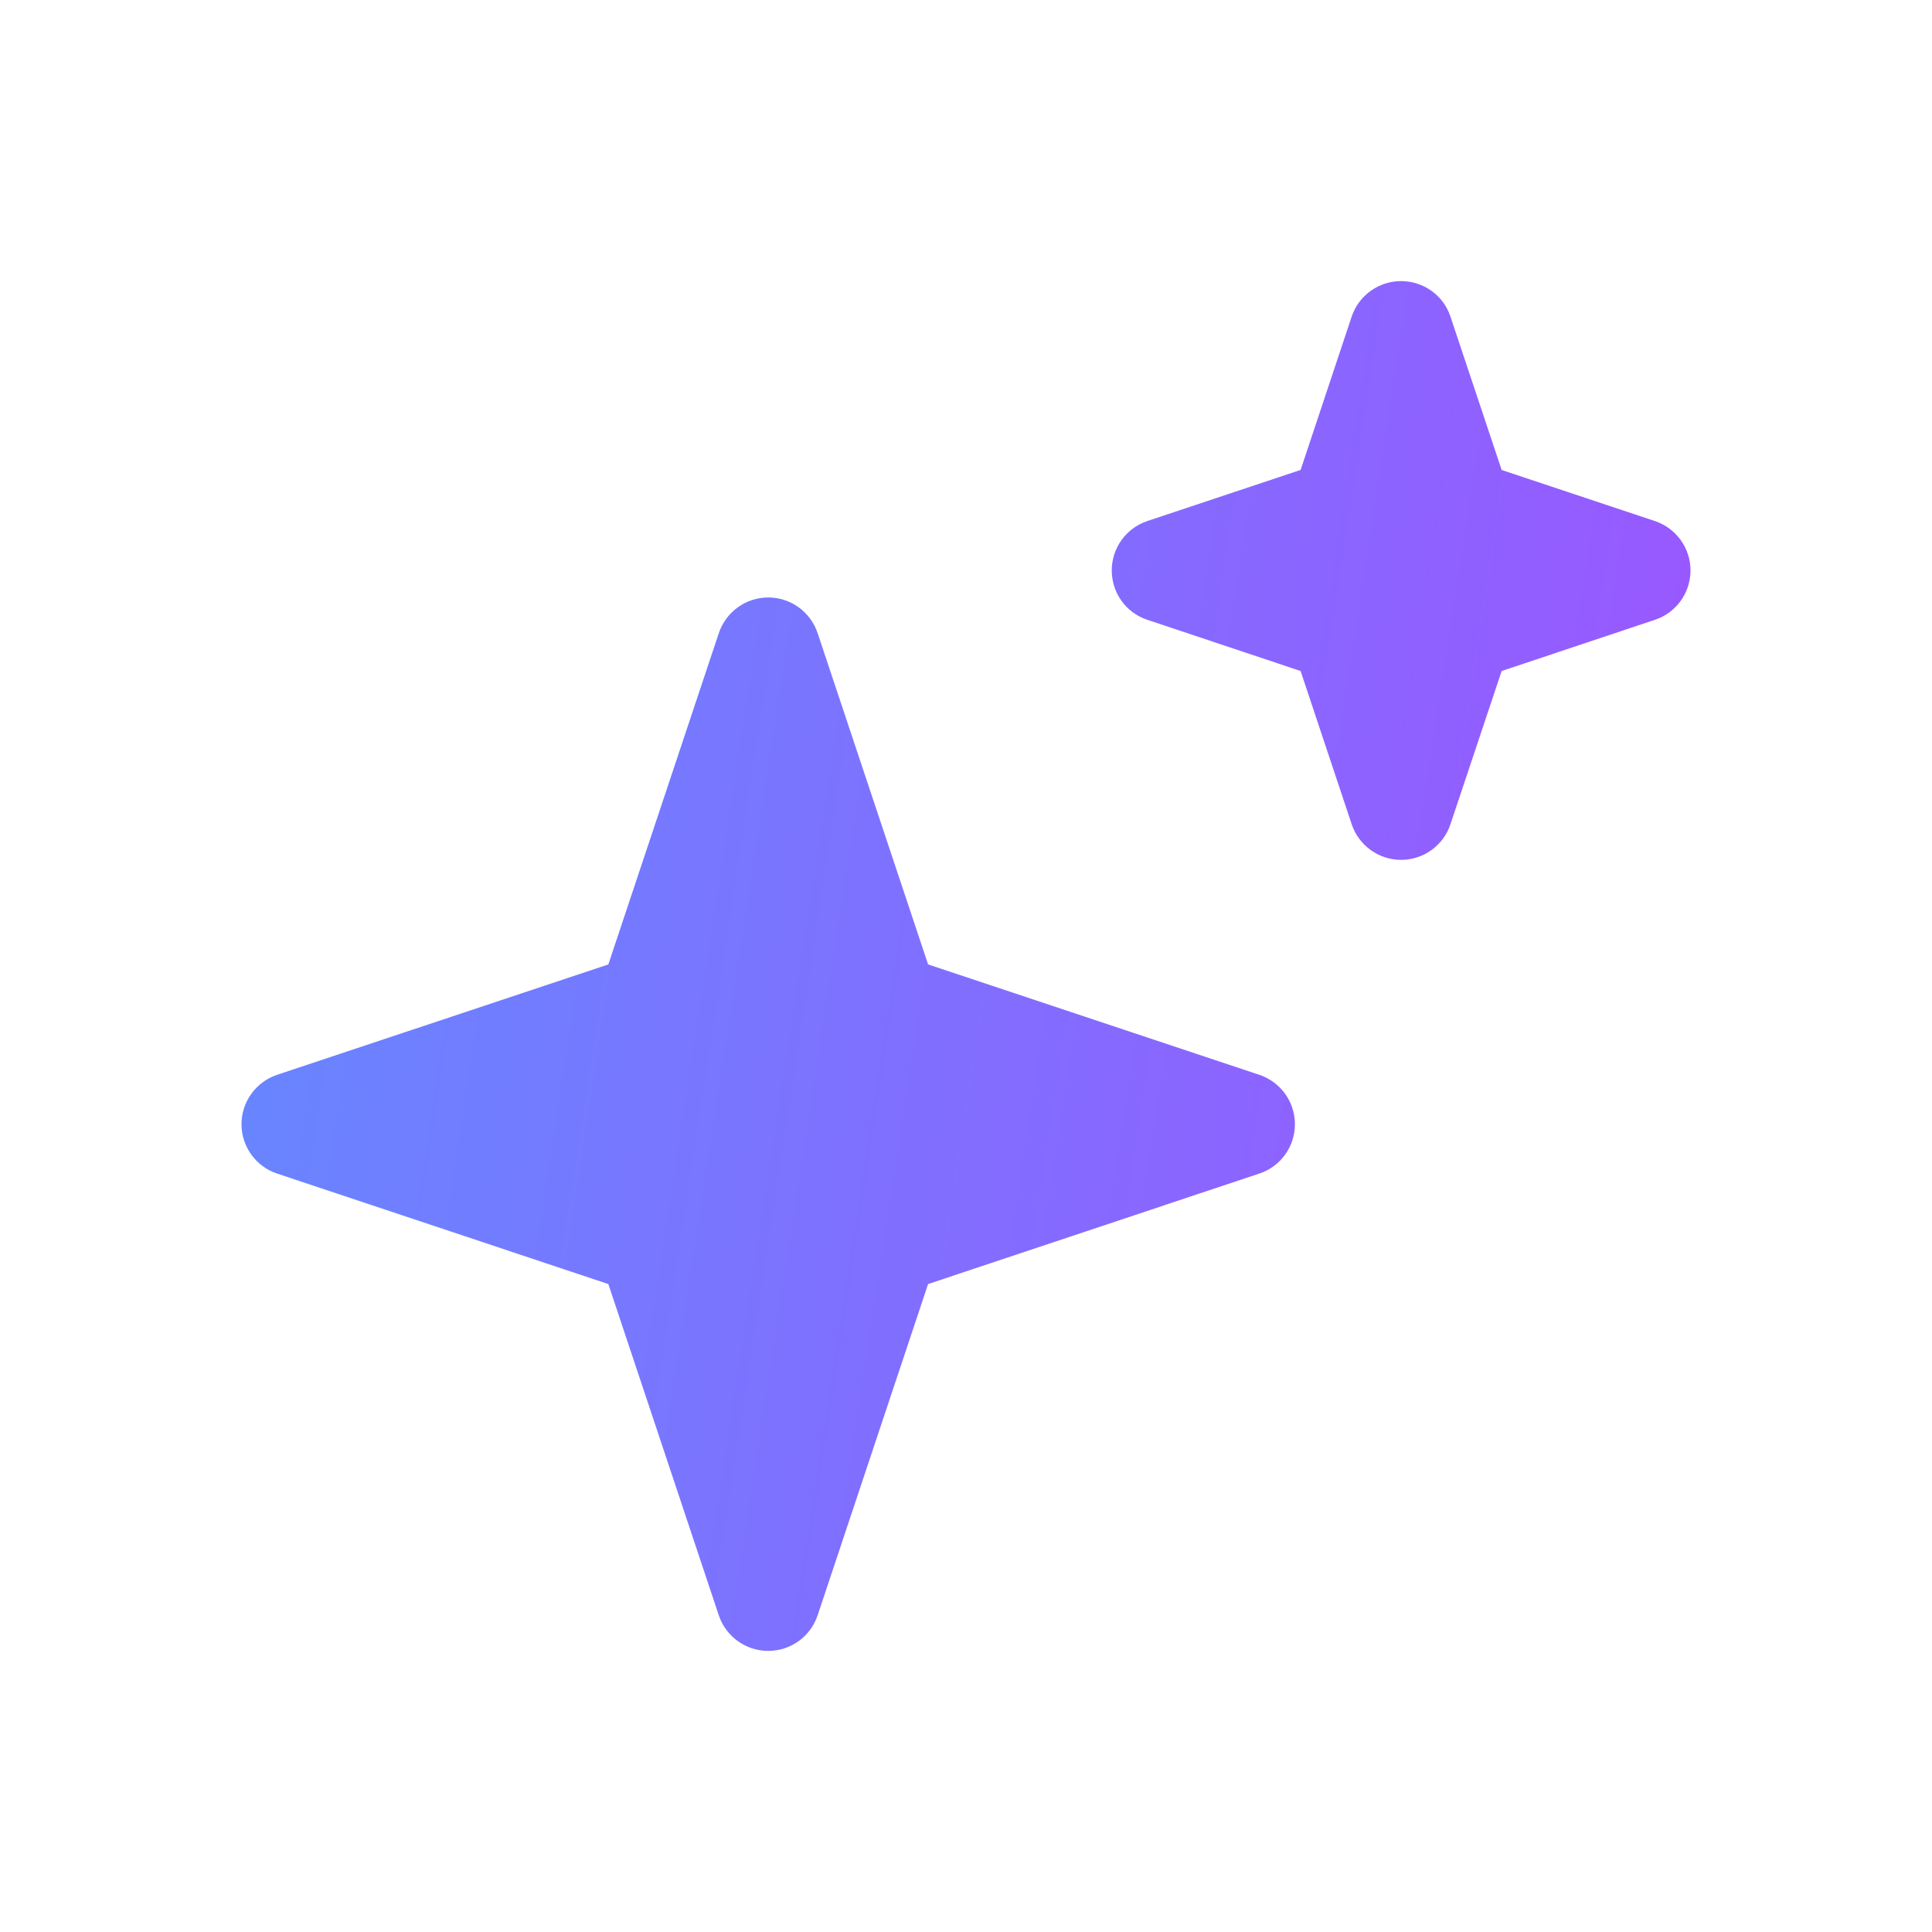
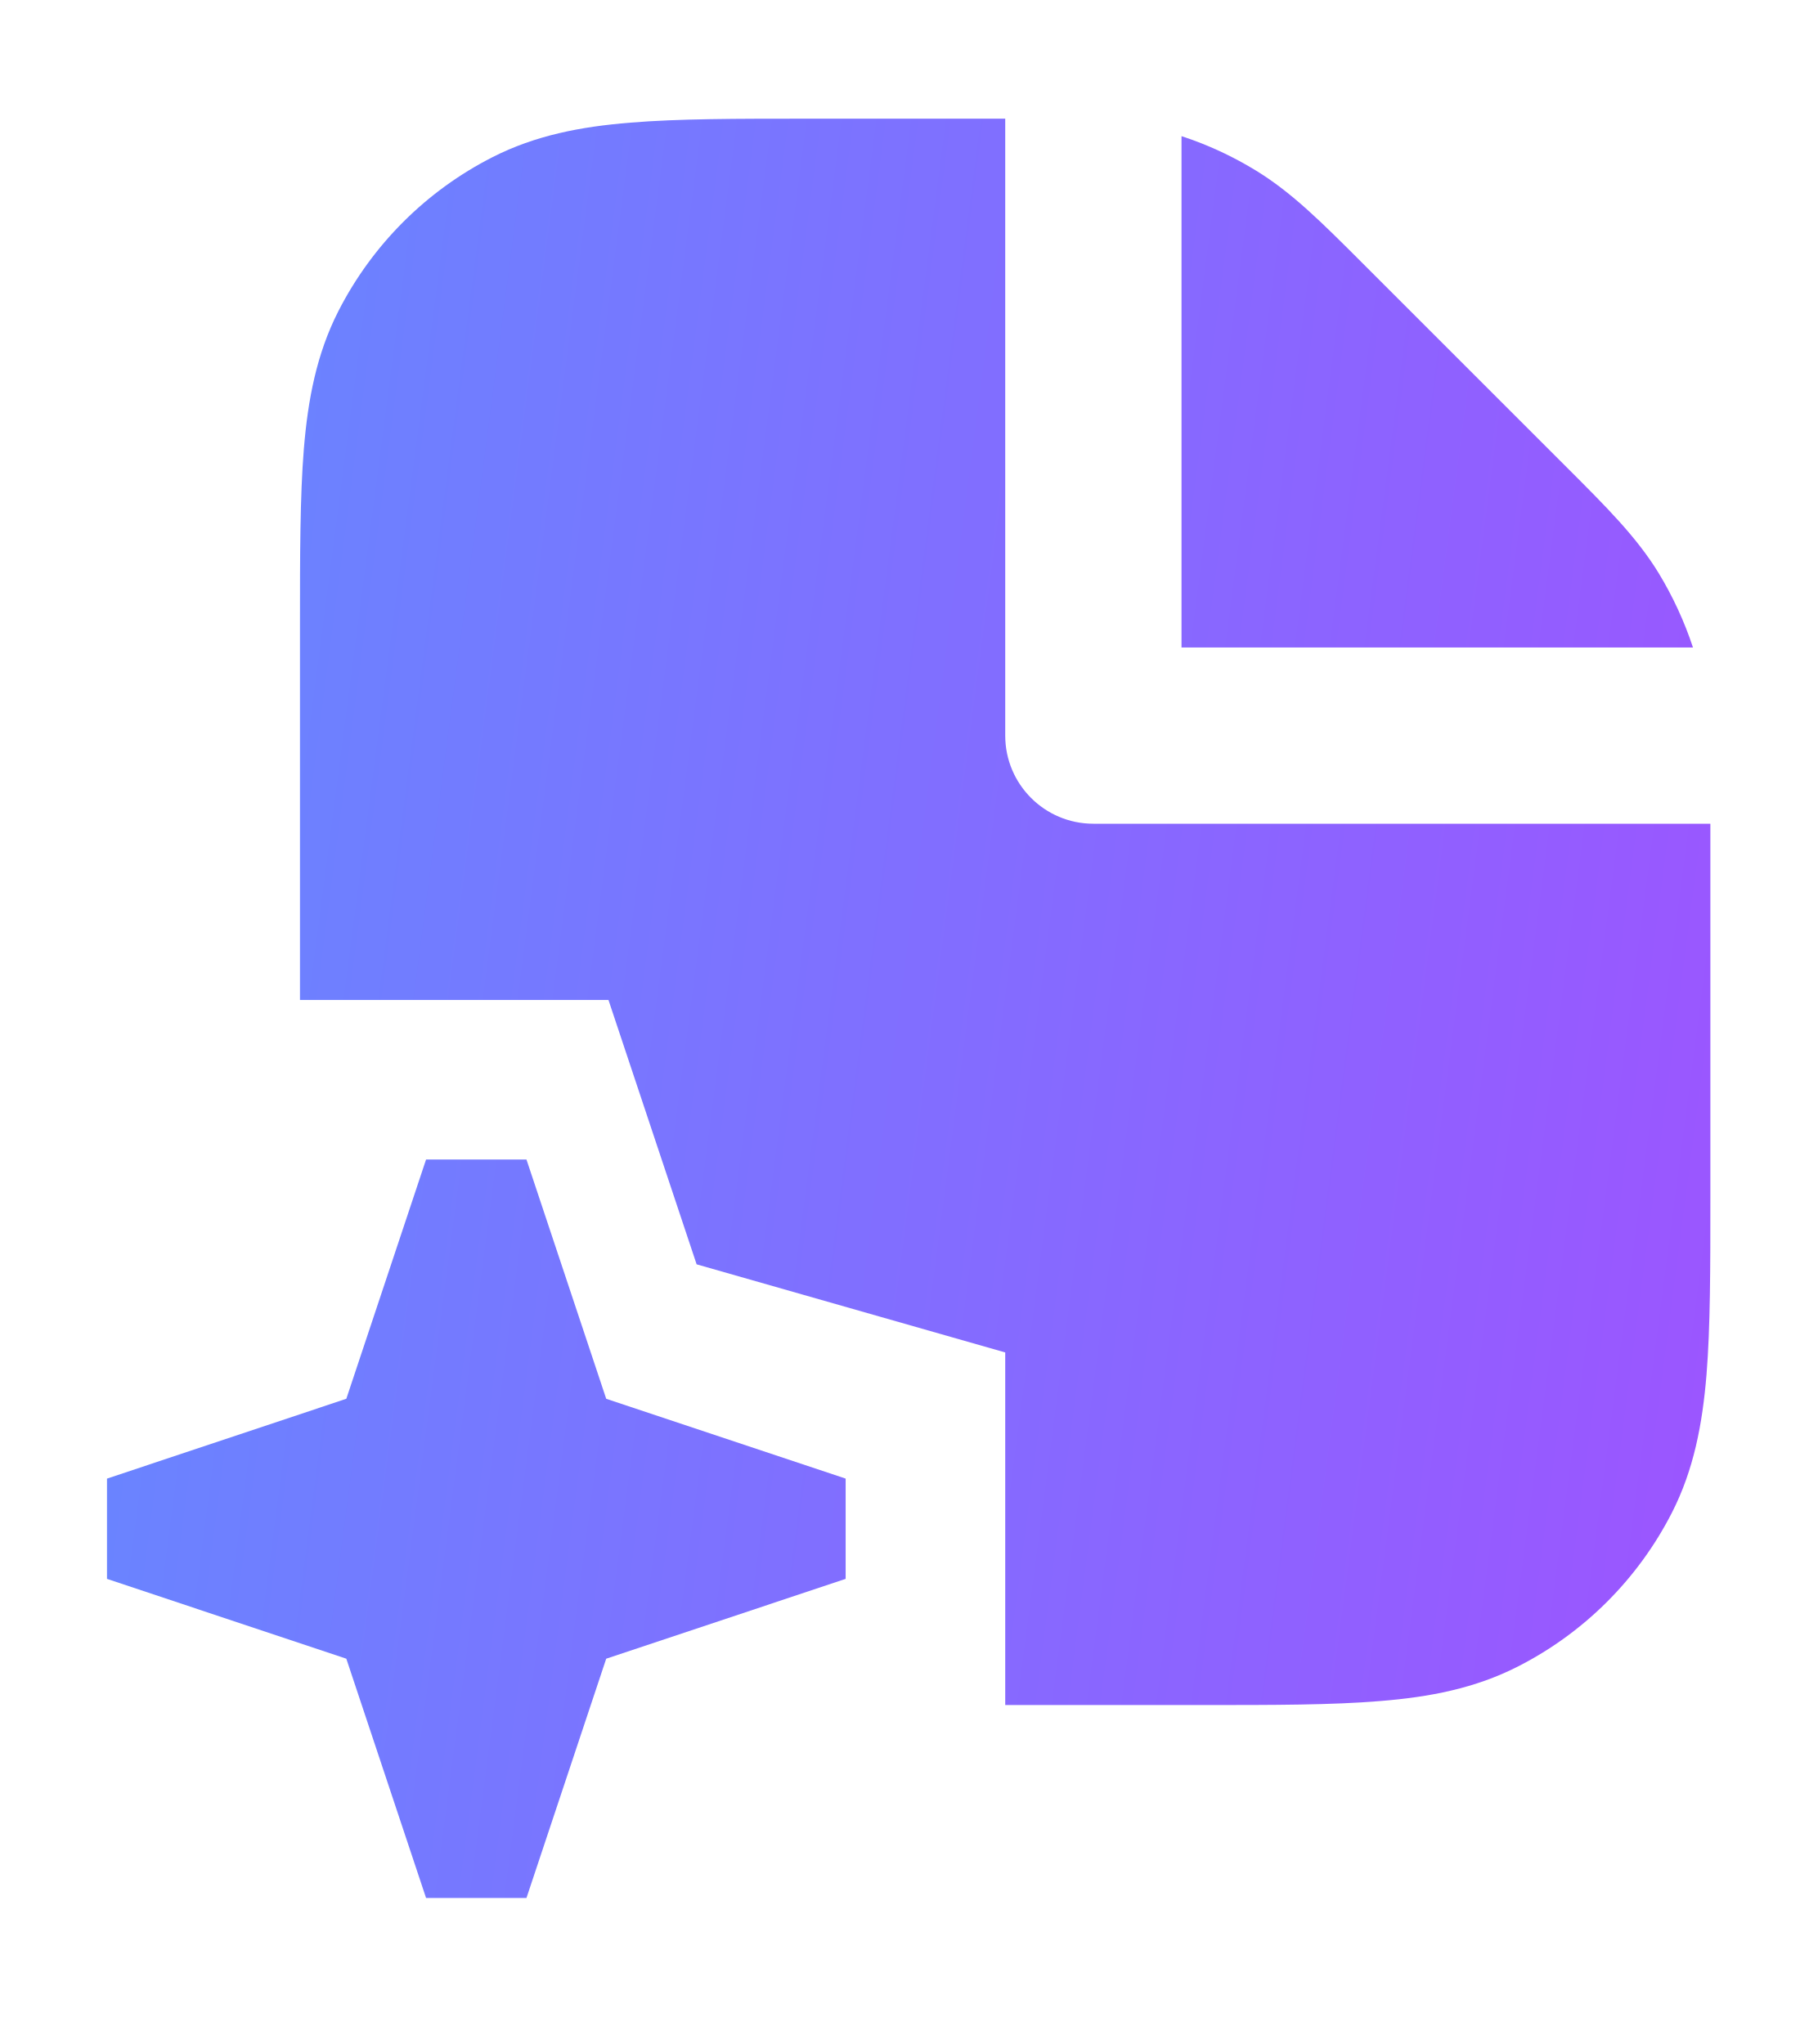
- <svg xmlns="http://www.w3.org/2000/svg" width="16" height="16" viewBox="0 0 16 16" fill="none">
-   <path d="M5.038 7.987L5.953 5.243C6.012 5.067 6.177 4.948 6.362 4.948C6.548 4.948 6.712 5.067 6.771 5.243L7.686 7.987L10.429 8.901C10.605 8.96 10.724 9.125 10.724 9.31C10.724 9.496 10.605 9.661 10.429 9.719L7.686 10.634L6.771 13.378C6.712 13.554 6.548 13.672 6.362 13.672C6.177 13.672 6.012 13.554 5.953 13.378L5.038 10.634L2.295 9.719C2.119 9.661 2 9.496 2 9.31C2 9.125 2.119 8.96 2.295 8.901L5.038 7.987Z" fill="url(#paint0_linear)" />
-   <path d="M10.771 3.892L11.194 2.622C11.253 2.446 11.418 2.328 11.603 2.328C11.789 2.328 11.954 2.446 12.012 2.622L12.436 3.892L13.705 4.315C13.881 4.374 14 4.539 14 4.724C14 4.91 13.881 5.075 13.705 5.133L12.436 5.557L12.012 6.826C11.954 7.002 11.789 7.121 11.603 7.121C11.418 7.121 11.253 7.002 11.194 6.826L10.771 5.557L9.502 5.133C9.325 5.075 9.207 4.91 9.207 4.724C9.207 4.539 9.325 4.374 9.502 4.315L10.771 3.892Z" fill="url(#paint1_linear)" />
+ <svg xmlns="http://www.w3.org/2000/svg" width="16" height="18" viewBox="0 0 16 18" fill="none">
+   <path d="M3.049 12.318L3.751 10.211H4.635L5.337 12.318L7.445 13.021V13.904L5.337 14.607L4.635 16.714H3.751L3.049 14.607L0.942 13.904V13.021L3.049 12.318Z" fill-rule="evenodd" clip-rule="evenodd" fill="url(#paint0_linear_3158_9340)" />
+   <path d="M9.086 1.045C9.038 1.045 8.989 1.045 8.938 1.045L8.864 1.045H9.086Z" fill="url(#paint1_linear_3158_9340)" />
+   <path d="M8.85 1.045L7.11 1.045C6.486 1.045 5.97 1.045 5.55 1.08C5.114 1.115 4.713 1.192 4.336 1.384C3.752 1.681 3.277 2.156 2.979 2.74C2.787 3.117 2.711 3.518 2.675 3.954C2.641 4.374 2.641 4.89 2.641 5.514V8.806H5.357L6.133 11.134L8.85 11.91V15.015H10.589C11.214 15.015 11.729 15.015 12.149 14.98C12.586 14.945 12.987 14.868 13.363 14.676C13.947 14.379 14.422 13.904 14.72 13.32C14.912 12.943 14.988 12.542 15.024 12.106C15.058 11.686 15.058 11.17 15.058 10.546V7.254H9.626C9.197 7.254 8.85 6.906 8.85 6.478V1.045Z" fill="url(#paint2_linear_3158_9340)" />
+   <path d="M15.058 7.245L15.058 7.166C15.058 7.115 15.058 7.065 15.058 7.016V7.245Z" fill="url(#paint3_linear_3158_9340)" />
+   <path d="M14.905 5.702C14.829 5.472 14.727 5.251 14.601 5.044C14.408 4.729 14.144 4.466 13.796 4.118L11.986 2.308C11.637 1.959 11.374 1.696 11.059 1.503C10.852 1.376 10.632 1.274 10.402 1.199V5.702H14.905Z" fill="url(#paint4_linear_3158_9340)" />
  <defs>
-     <linearGradient id="paint0_linear" x1="2.526" y1="-3.462" x2="16.526" y2="-1.31" gradientUnits="userSpaceOnUse">
+     <linearGradient id="paint0_linear_3158_9340" x1="1.56" y1="-6.951" x2="18.134" y2="-4.781" gradientUnits="userSpaceOnUse">
      <stop stop-color="#638AFF" />
      <stop offset="1" stop-color="#9E53FF" />
    </linearGradient>
-     <linearGradient id="paint1_linear" x1="2.526" y1="-3.462" x2="16.526" y2="-1.31" gradientUnits="userSpaceOnUse">
+     <linearGradient id="paint1_linear_3158_9340" x1="1.56" y1="-6.951" x2="18.134" y2="-4.781" gradientUnits="userSpaceOnUse">
+       <stop stop-color="#638AFF" />
+       <stop offset="1" stop-color="#9E53FF" />
+     </linearGradient>
+     <linearGradient id="paint2_linear_3158_9340" x1="1.56" y1="-6.951" x2="18.134" y2="-4.781" gradientUnits="userSpaceOnUse">
+       <stop stop-color="#638AFF" />
+       <stop offset="1" stop-color="#9E53FF" />
+     </linearGradient>
+     <linearGradient id="paint3_linear_3158_9340" x1="1.56" y1="-6.951" x2="18.134" y2="-4.781" gradientUnits="userSpaceOnUse">
+       <stop stop-color="#638AFF" />
+       <stop offset="1" stop-color="#9E53FF" />
+     </linearGradient>
+     <linearGradient id="paint4_linear_3158_9340" x1="1.56" y1="-6.951" x2="18.134" y2="-4.781" gradientUnits="userSpaceOnUse">
      <stop stop-color="#638AFF" />
      <stop offset="1" stop-color="#9E53FF" />
    </linearGradient>
  </defs>
</svg>
